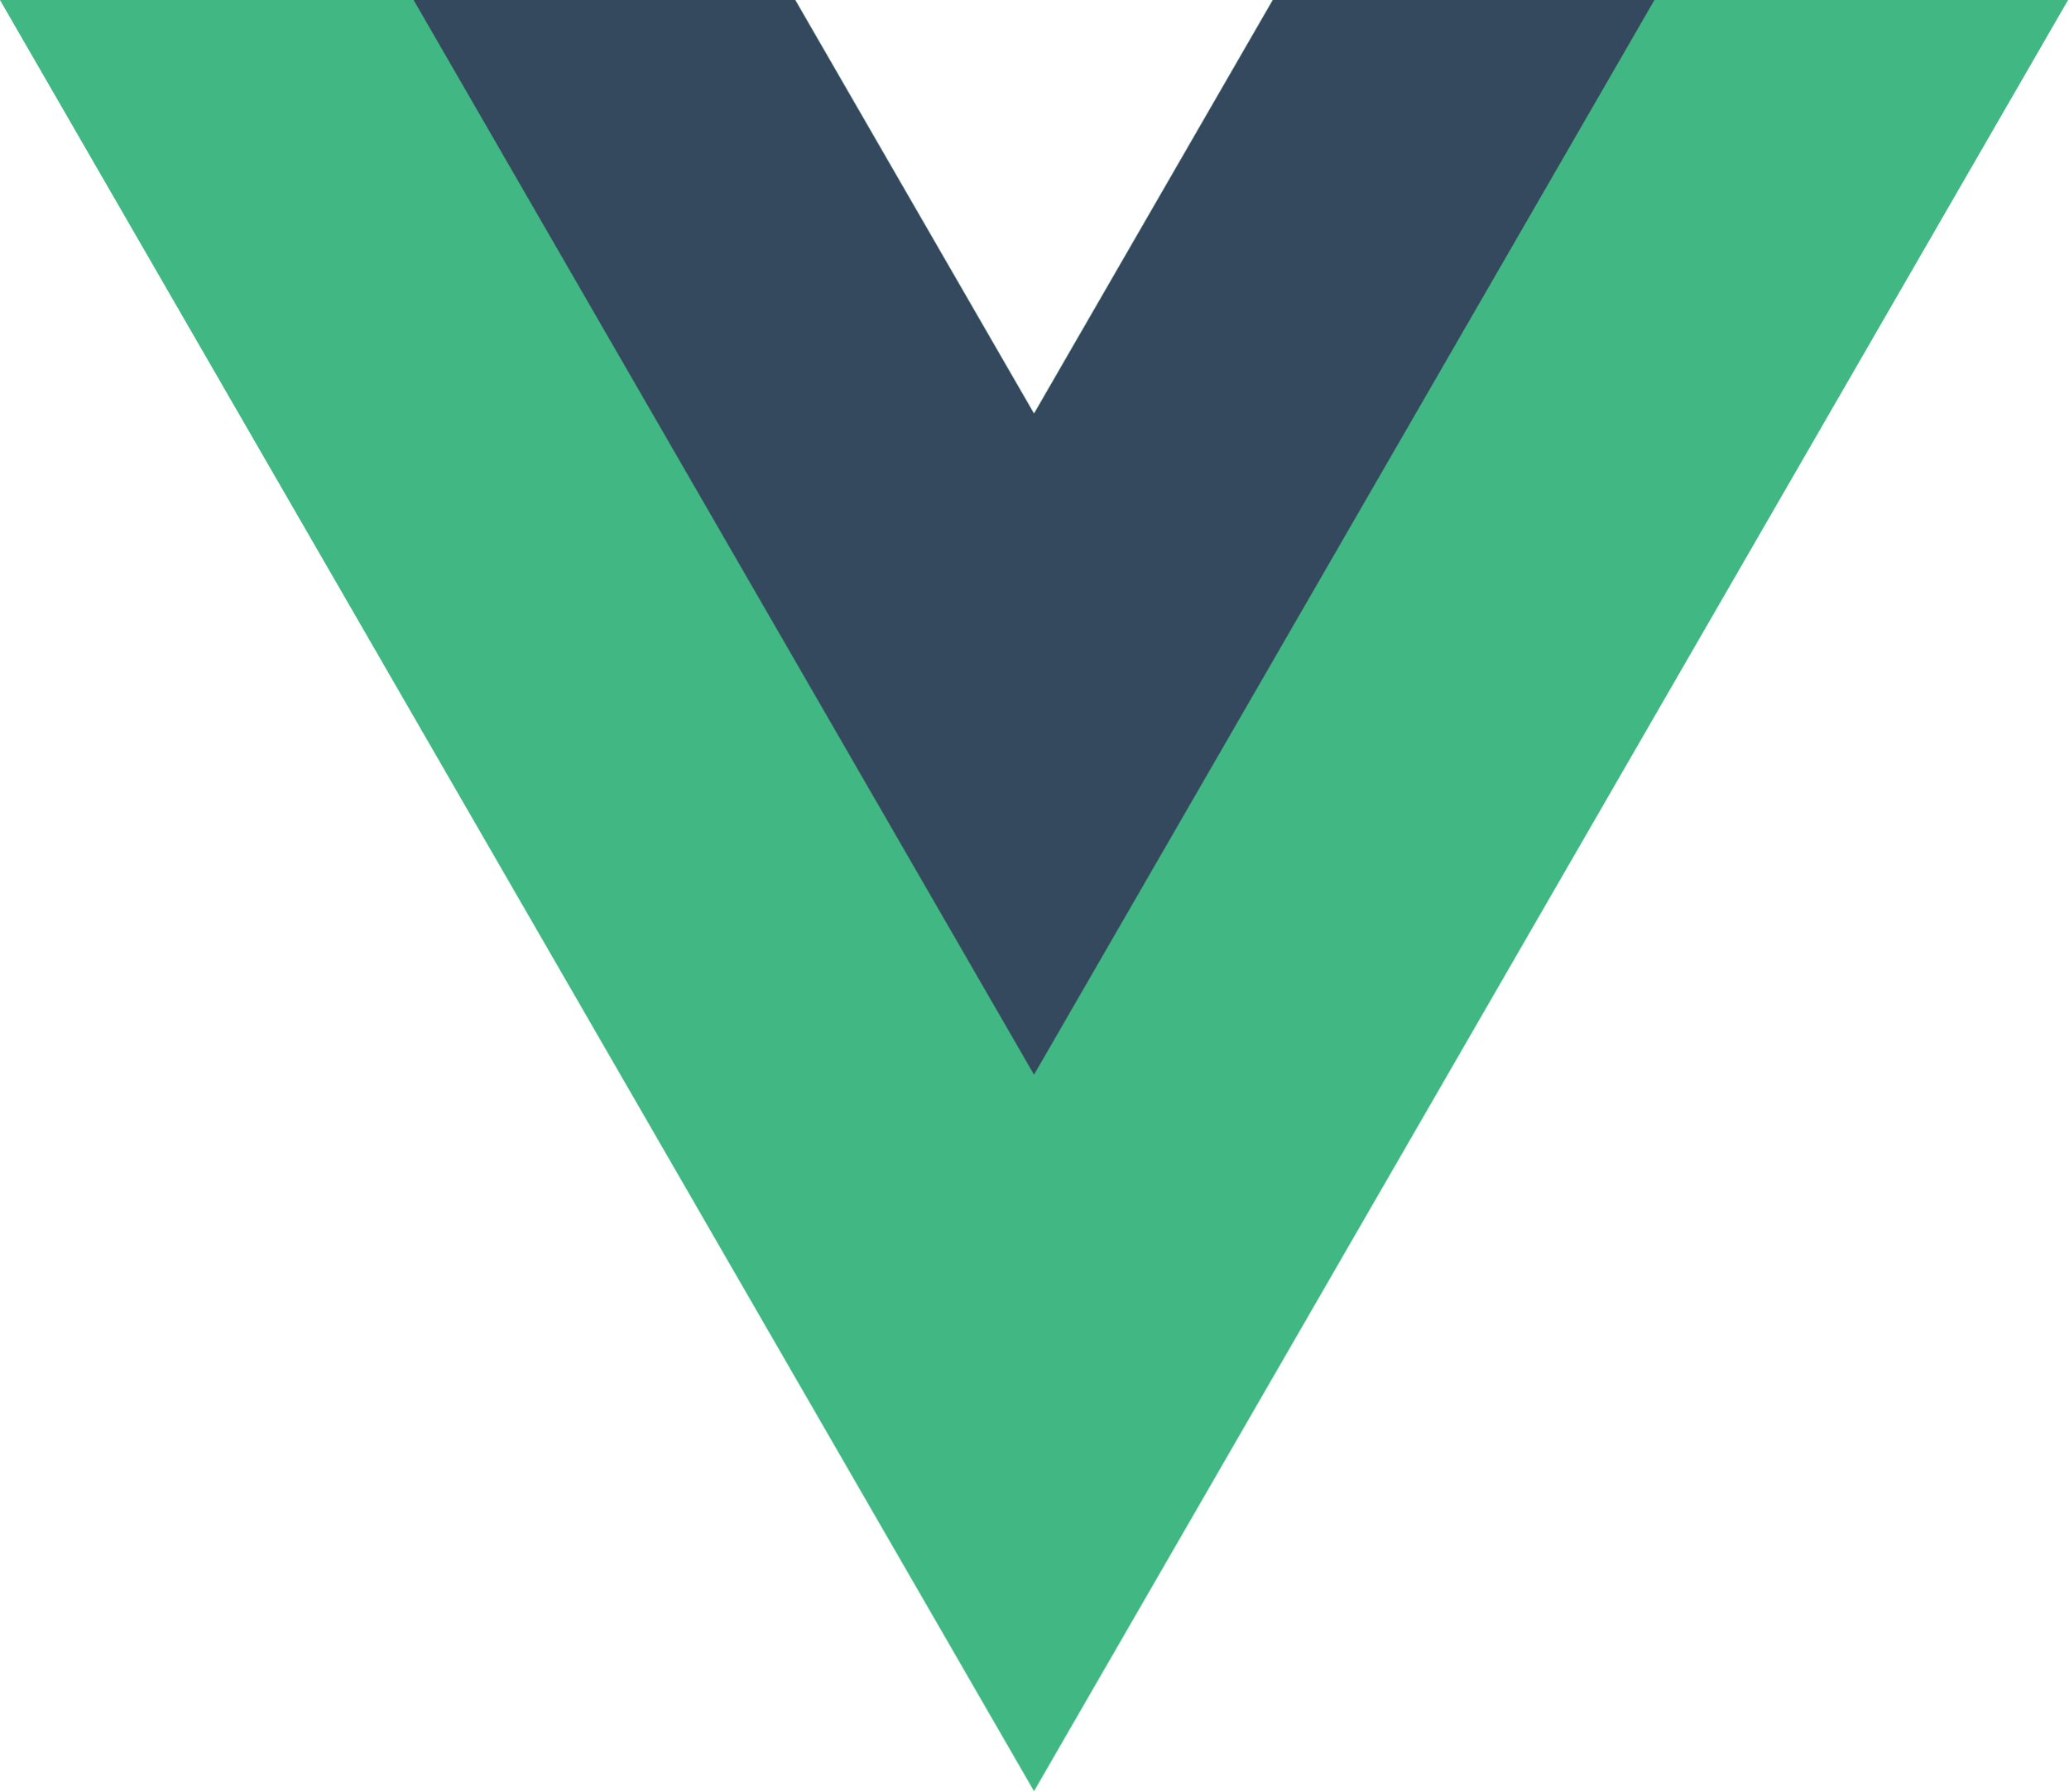
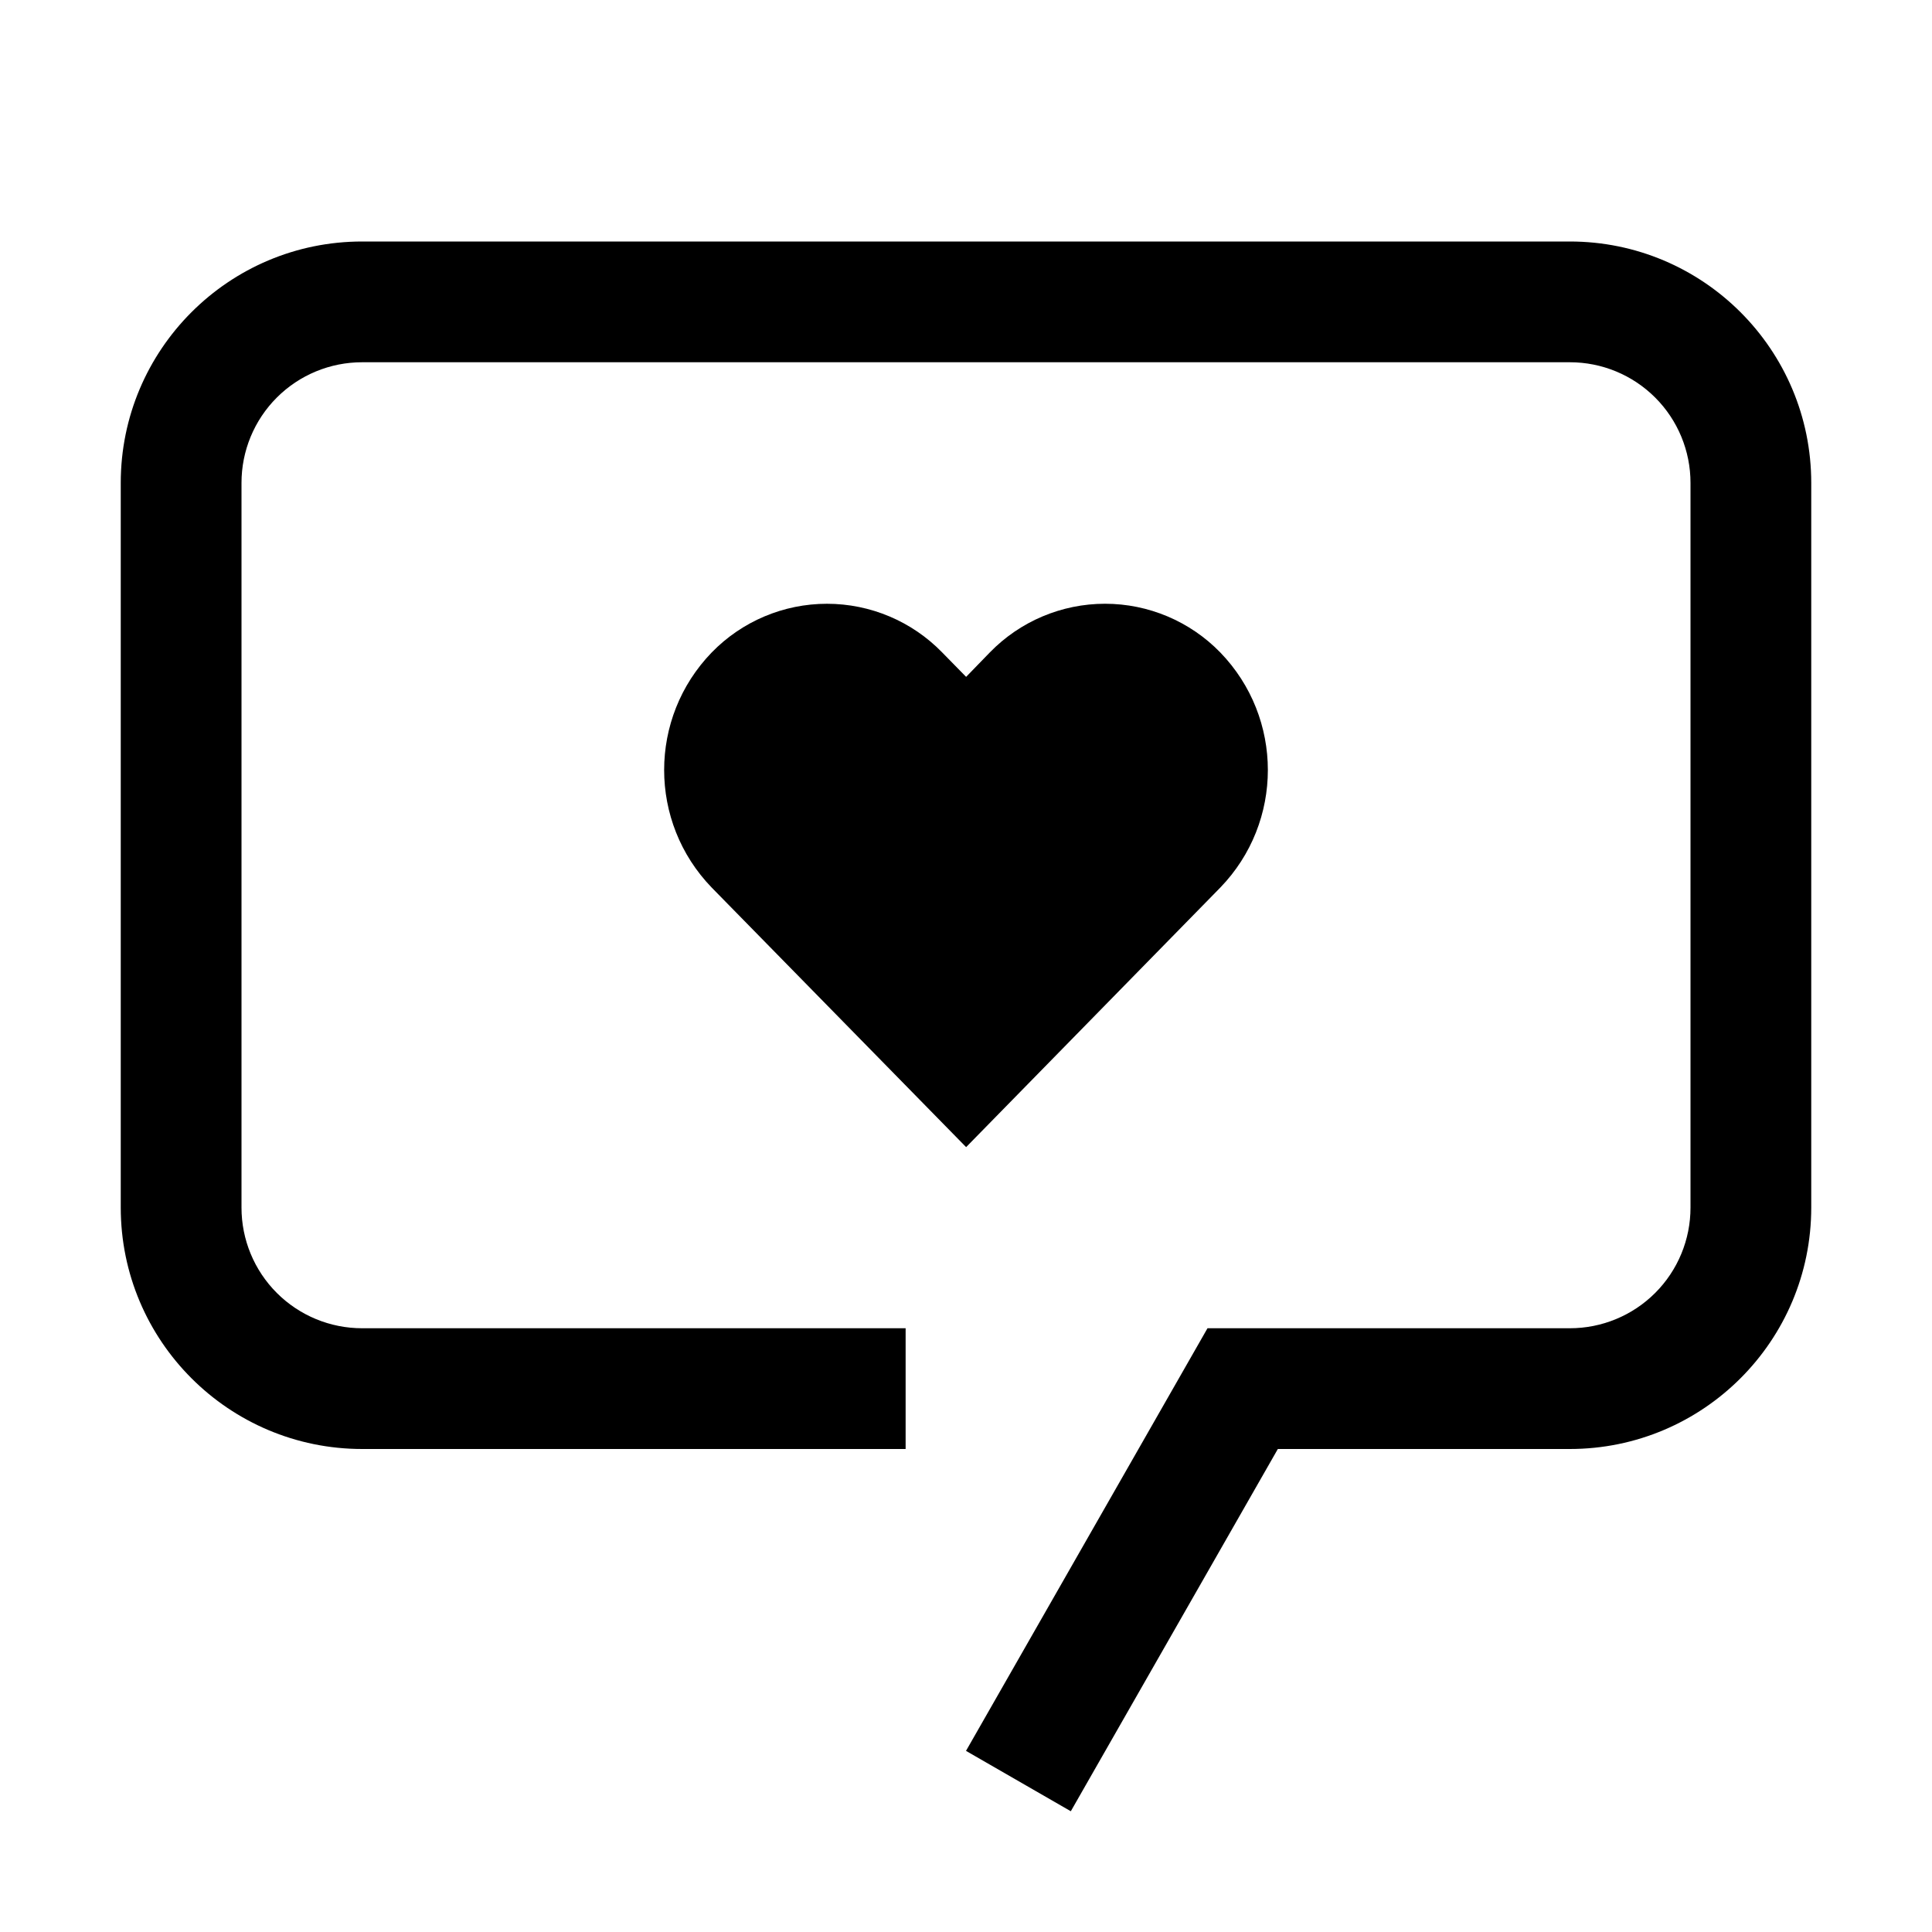
- <svg xmlns="http://www.w3.org/2000/svg" viewBox="0 0 261.76 226.69">
-   <g transform="matrix(1.3333 0 0 -1.3333 -76.311 313.34)">
-     <g transform="translate(178.06 235.01)">
-       <path d="m0 0-22.669-39.264-22.669 39.264h-75.491l98.16-170.02 98.16 170.02z" fill="#41b883" />
-     </g>
-     <g transform="translate(178.06 235.01)">
-       <path d="m0 0-22.669-39.264-22.669 39.264h-36.227l58.896-102.01 58.896 102.01z" fill="#34495e" />
-     </g>
-   </g>
+ <svg xmlns="http://www.w3.org/2000/svg" width="32" height="32" viewBox="0 0 32 32">
+   <path fill="currentColor" d="M18.303 10a2.662 2.662 0 0 0-1.908.806l-.393.405l-.397-.405a2.662 2.662 0 0 0-3.816 0a2.8 2.8 0 0 0 0 3.896L16.002 19l4.209-4.298a2.8 2.8 0 0 0 0-3.896A2.662 2.662 0 0 0 18.303 10Z" />
+   <path fill="currentColor" d="M17.736 30L16 29l4-7h6a1.997 1.997 0 0 0 2-2V8a1.997 1.997 0 0 0-2-2H6a1.997 1.997 0 0 0-2 2v12a1.997 1.997 0 0 0 2 2h9v2H6a4 4 0 0 1-4-4V8a3.999 3.999 0 0 1 4-4h20a3.999 3.999 0 0 1 4 4v12a4 4 0 0 1-4 4h-4.835Z" />
</svg>
